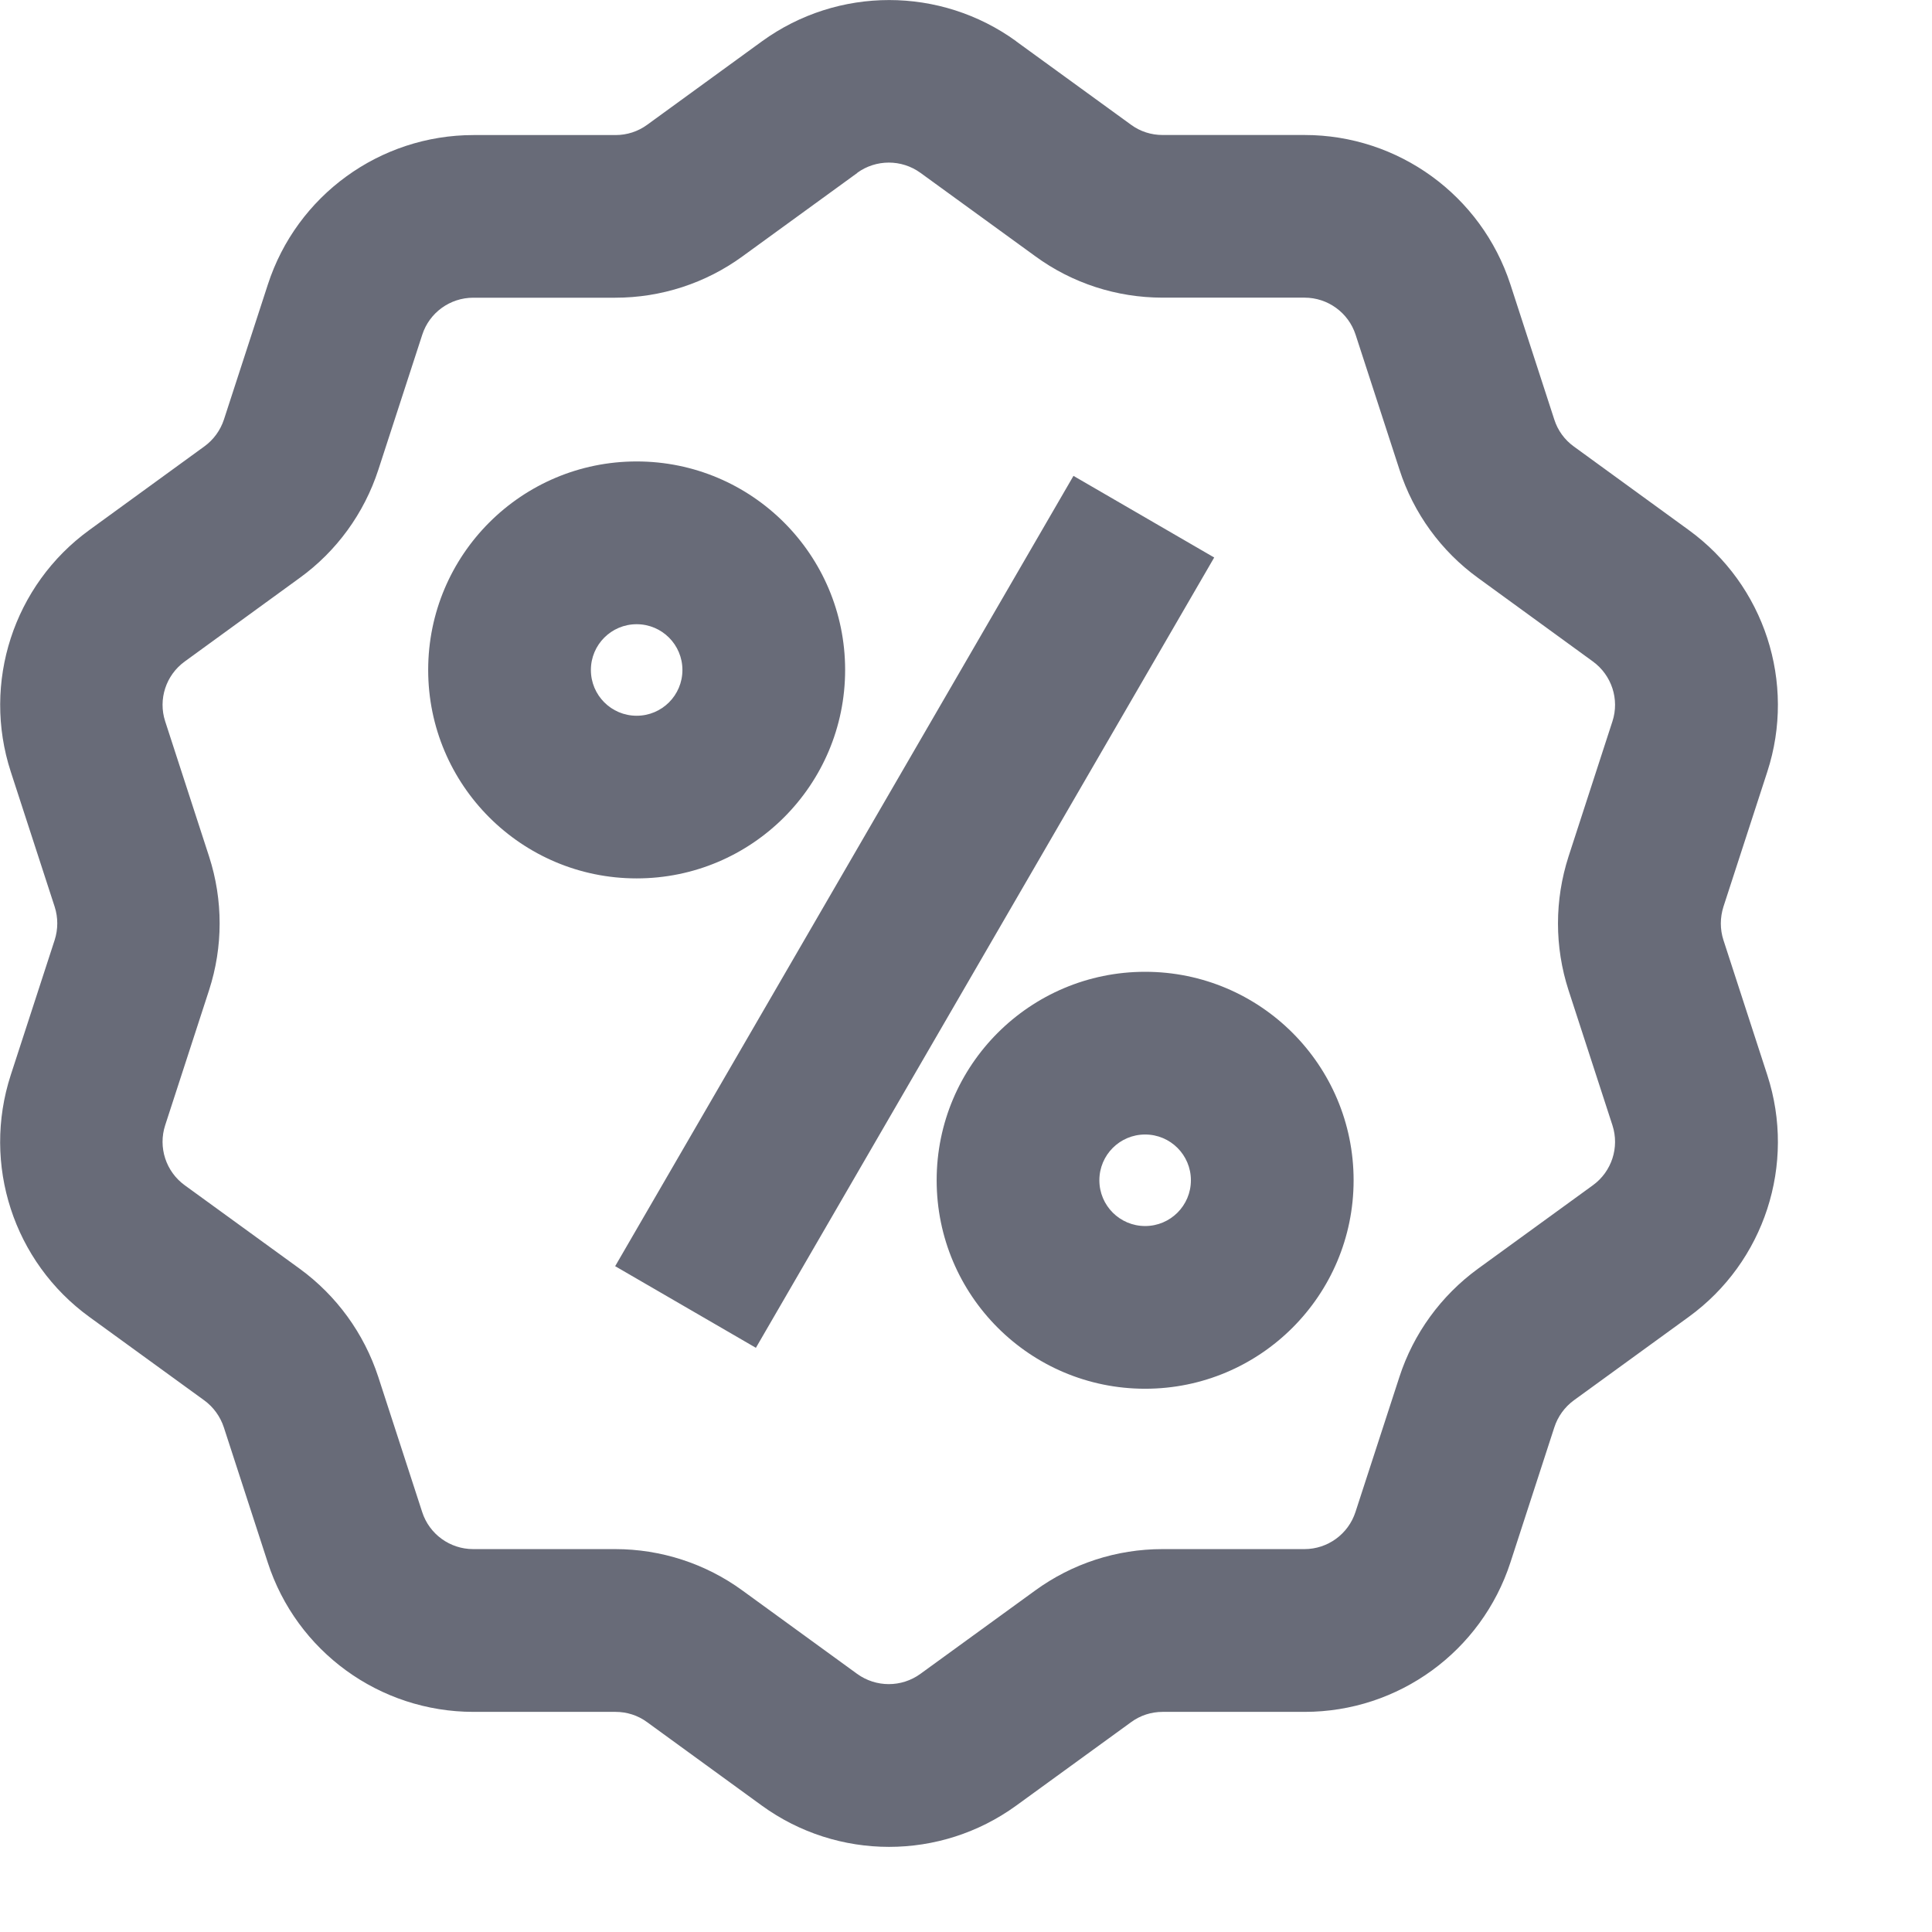
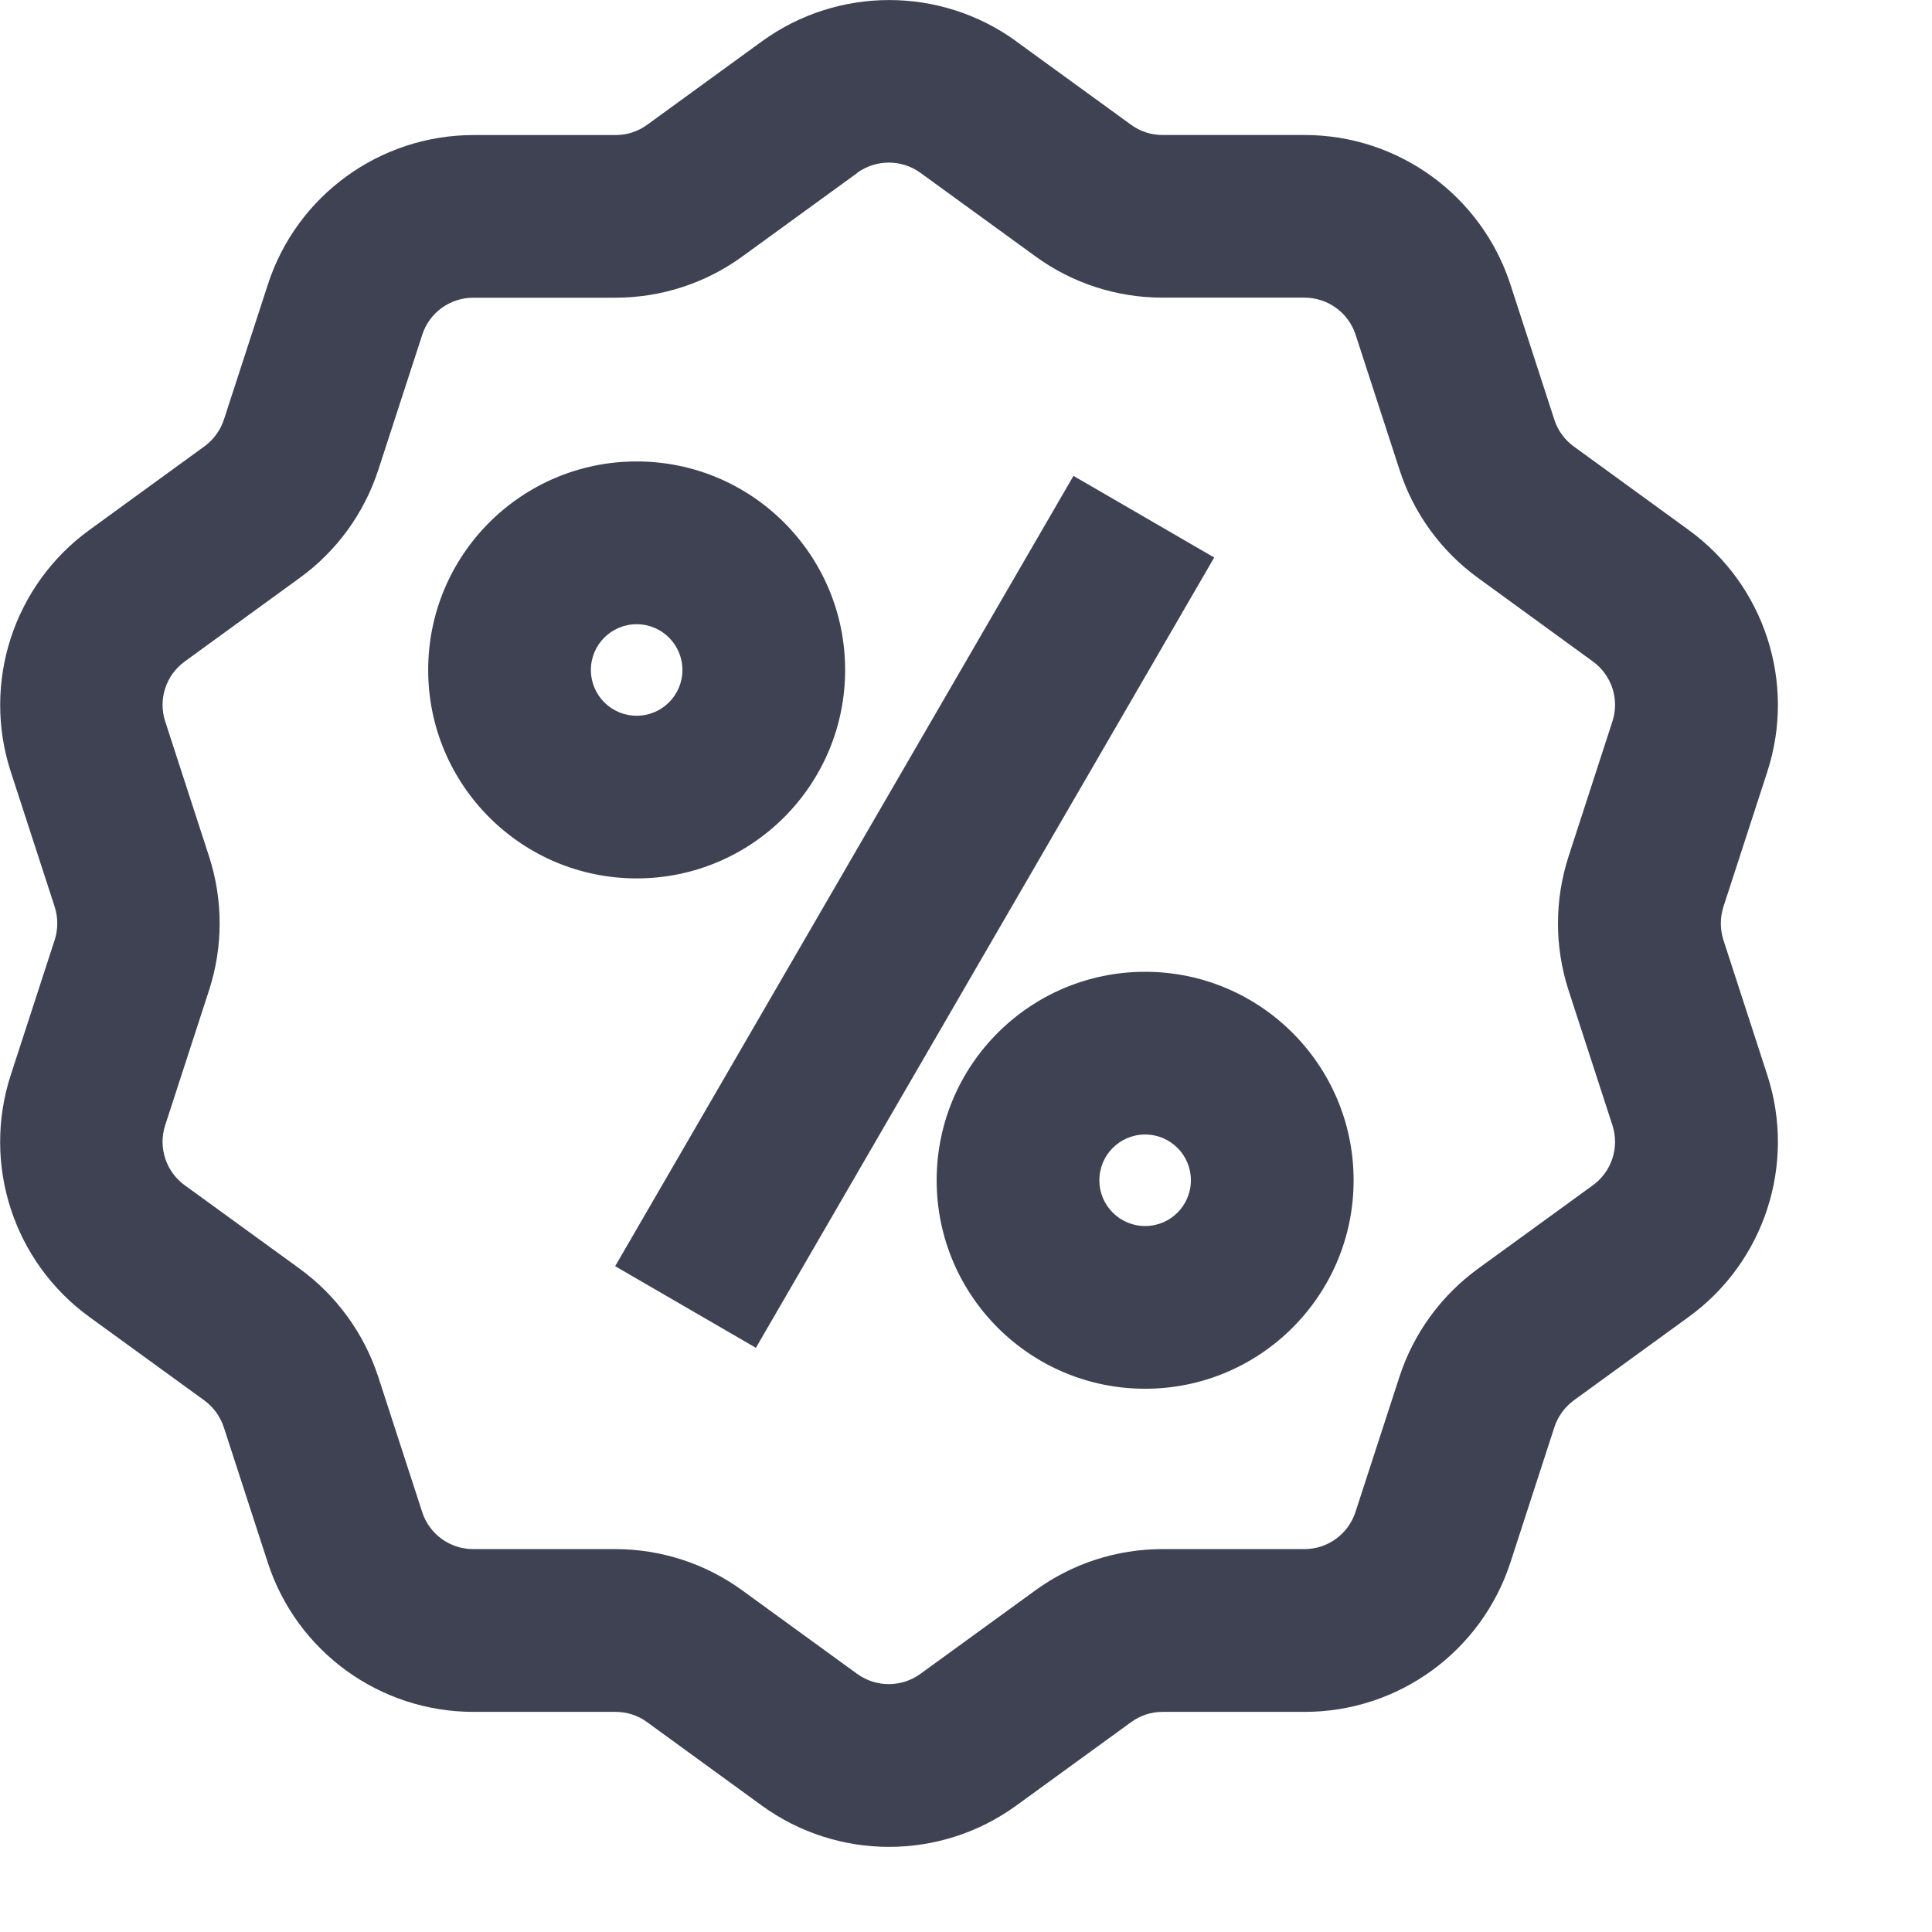
- <svg xmlns="http://www.w3.org/2000/svg" viewBox="0 0 32 32" height="19" width="19" fill="#686b78">
+ <svg xmlns="http://www.w3.org/2000/svg" viewBox="0 0 32 32" height="19" width="19" fill="#3e4253">
  <path d="M14.2 2.864l-1.899 1.38c-0.612 0.447-1.35 0.687-2.11 0.687h-2.352c-0.386 0-0.727 0.248-0.845 0.613l-0.728 2.238c-0.235 0.721-0.691 1.348-1.302 1.79l-1.905 1.385c-0.311 0.226-0.442 0.626-0.323 0.991l0.728 2.241c0.232 0.719 0.232 1.492-0.001 2.211l-0.727 2.237c-0.119 0.366 0.011 0.767 0.323 0.994l1.906 1.384c0.61 0.445 1.064 1.070 1.3 1.79l0.728 2.24c0.118 0.365 0.459 0.613 0.844 0.613h2.352c0.759 0 1.497 0.24 2.107 0.685l1.9 1.381c0.313 0.227 0.736 0.227 1.048 0.001l1.9-1.38c0.613-0.447 1.349-0.687 2.11-0.687h2.352c0.384 0 0.726-0.248 0.845-0.615l0.727-2.235c0.233-0.719 0.688-1.346 1.302-1.794l1.904-1.383c0.311-0.226 0.442-0.627 0.323-0.993l-0.728-2.239c-0.232-0.718-0.232-1.49 0.001-2.213l0.727-2.238c0.119-0.364-0.012-0.765-0.324-0.992l-1.901-1.383c-0.614-0.445-1.070-1.074-1.302-1.793l-0.727-2.236c-0.119-0.366-0.461-0.614-0.845-0.614h-2.352c-0.76 0-1.497-0.239-2.107-0.685l-1.903-1.382c-0.313-0.227-0.736-0.226-1.047-0.001zM16.829 0.683l1.907 1.385c0.151 0.11 0.331 0.168 0.521 0.168h2.352c1.551 0 2.927 1 3.408 2.475l0.728 2.241c0.057 0.177 0.169 0.332 0.321 0.442l1.902 1.383c1.258 0.912 1.784 2.531 1.304 4.006l-0.726 2.234c-0.058 0.182-0.058 0.375-0.001 0.552l0.727 2.237c0.48 1.477-0.046 3.096-1.303 4.007l-1.9 1.38c-0.153 0.112-0.266 0.268-0.324 0.447l-0.727 2.237c-0.48 1.477-1.856 2.477-3.408 2.477h-2.352c-0.19 0-0.37 0.058-0.523 0.17l-1.904 1.383c-1.256 0.911-2.956 0.911-4.213-0.001l-1.903-1.384c-0.15-0.11-0.332-0.168-0.521-0.168h-2.352c-1.554 0-2.931-1.001-3.408-2.477l-0.726-2.234c-0.059-0.18-0.173-0.338-0.324-0.448l-1.902-1.381c-1.258-0.912-1.784-2.53-1.304-4.008l0.727-2.235c0.058-0.179 0.058-0.373 0.001-0.551l-0.727-2.236c-0.481-1.476 0.046-3.095 1.302-4.006l1.905-1.385c0.151-0.11 0.264-0.265 0.323-0.444l0.727-2.235c0.478-1.476 1.855-2.477 3.408-2.477h2.352c0.189 0 0.371-0.059 0.523-0.17l1.902-1.383c1.256-0.911 2.956-0.911 4.212 0zM18.967 23.002c-1.907 0-3.453-1.546-3.453-3.453s1.546-3.453 3.453-3.453c1.907 0 3.453 1.546 3.453 3.453s-1.546 3.453-3.453 3.453zM18.967 20.307c0.419 0 0.758-0.339 0.758-0.758s-0.339-0.758-0.758-0.758c-0.419 0-0.758 0.339-0.758 0.758s0.339 0.758 0.758 0.758zM10.545 14.549c-1.907 0-3.453-1.546-3.453-3.453s1.546-3.453 3.453-3.453c1.907 0 3.453 1.546 3.453 3.453s-1.546 3.453-3.453 3.453zM10.545 11.855c0.419 0 0.758-0.339 0.758-0.758s-0.339-0.758-0.758-0.758c-0.419 0-0.758 0.339-0.758 0.758s0.339 0.758 0.758 0.758zM17.78 7.882l2.331 1.352-7.591 13.090-2.331-1.352 7.591-13.090z" />
</svg>
